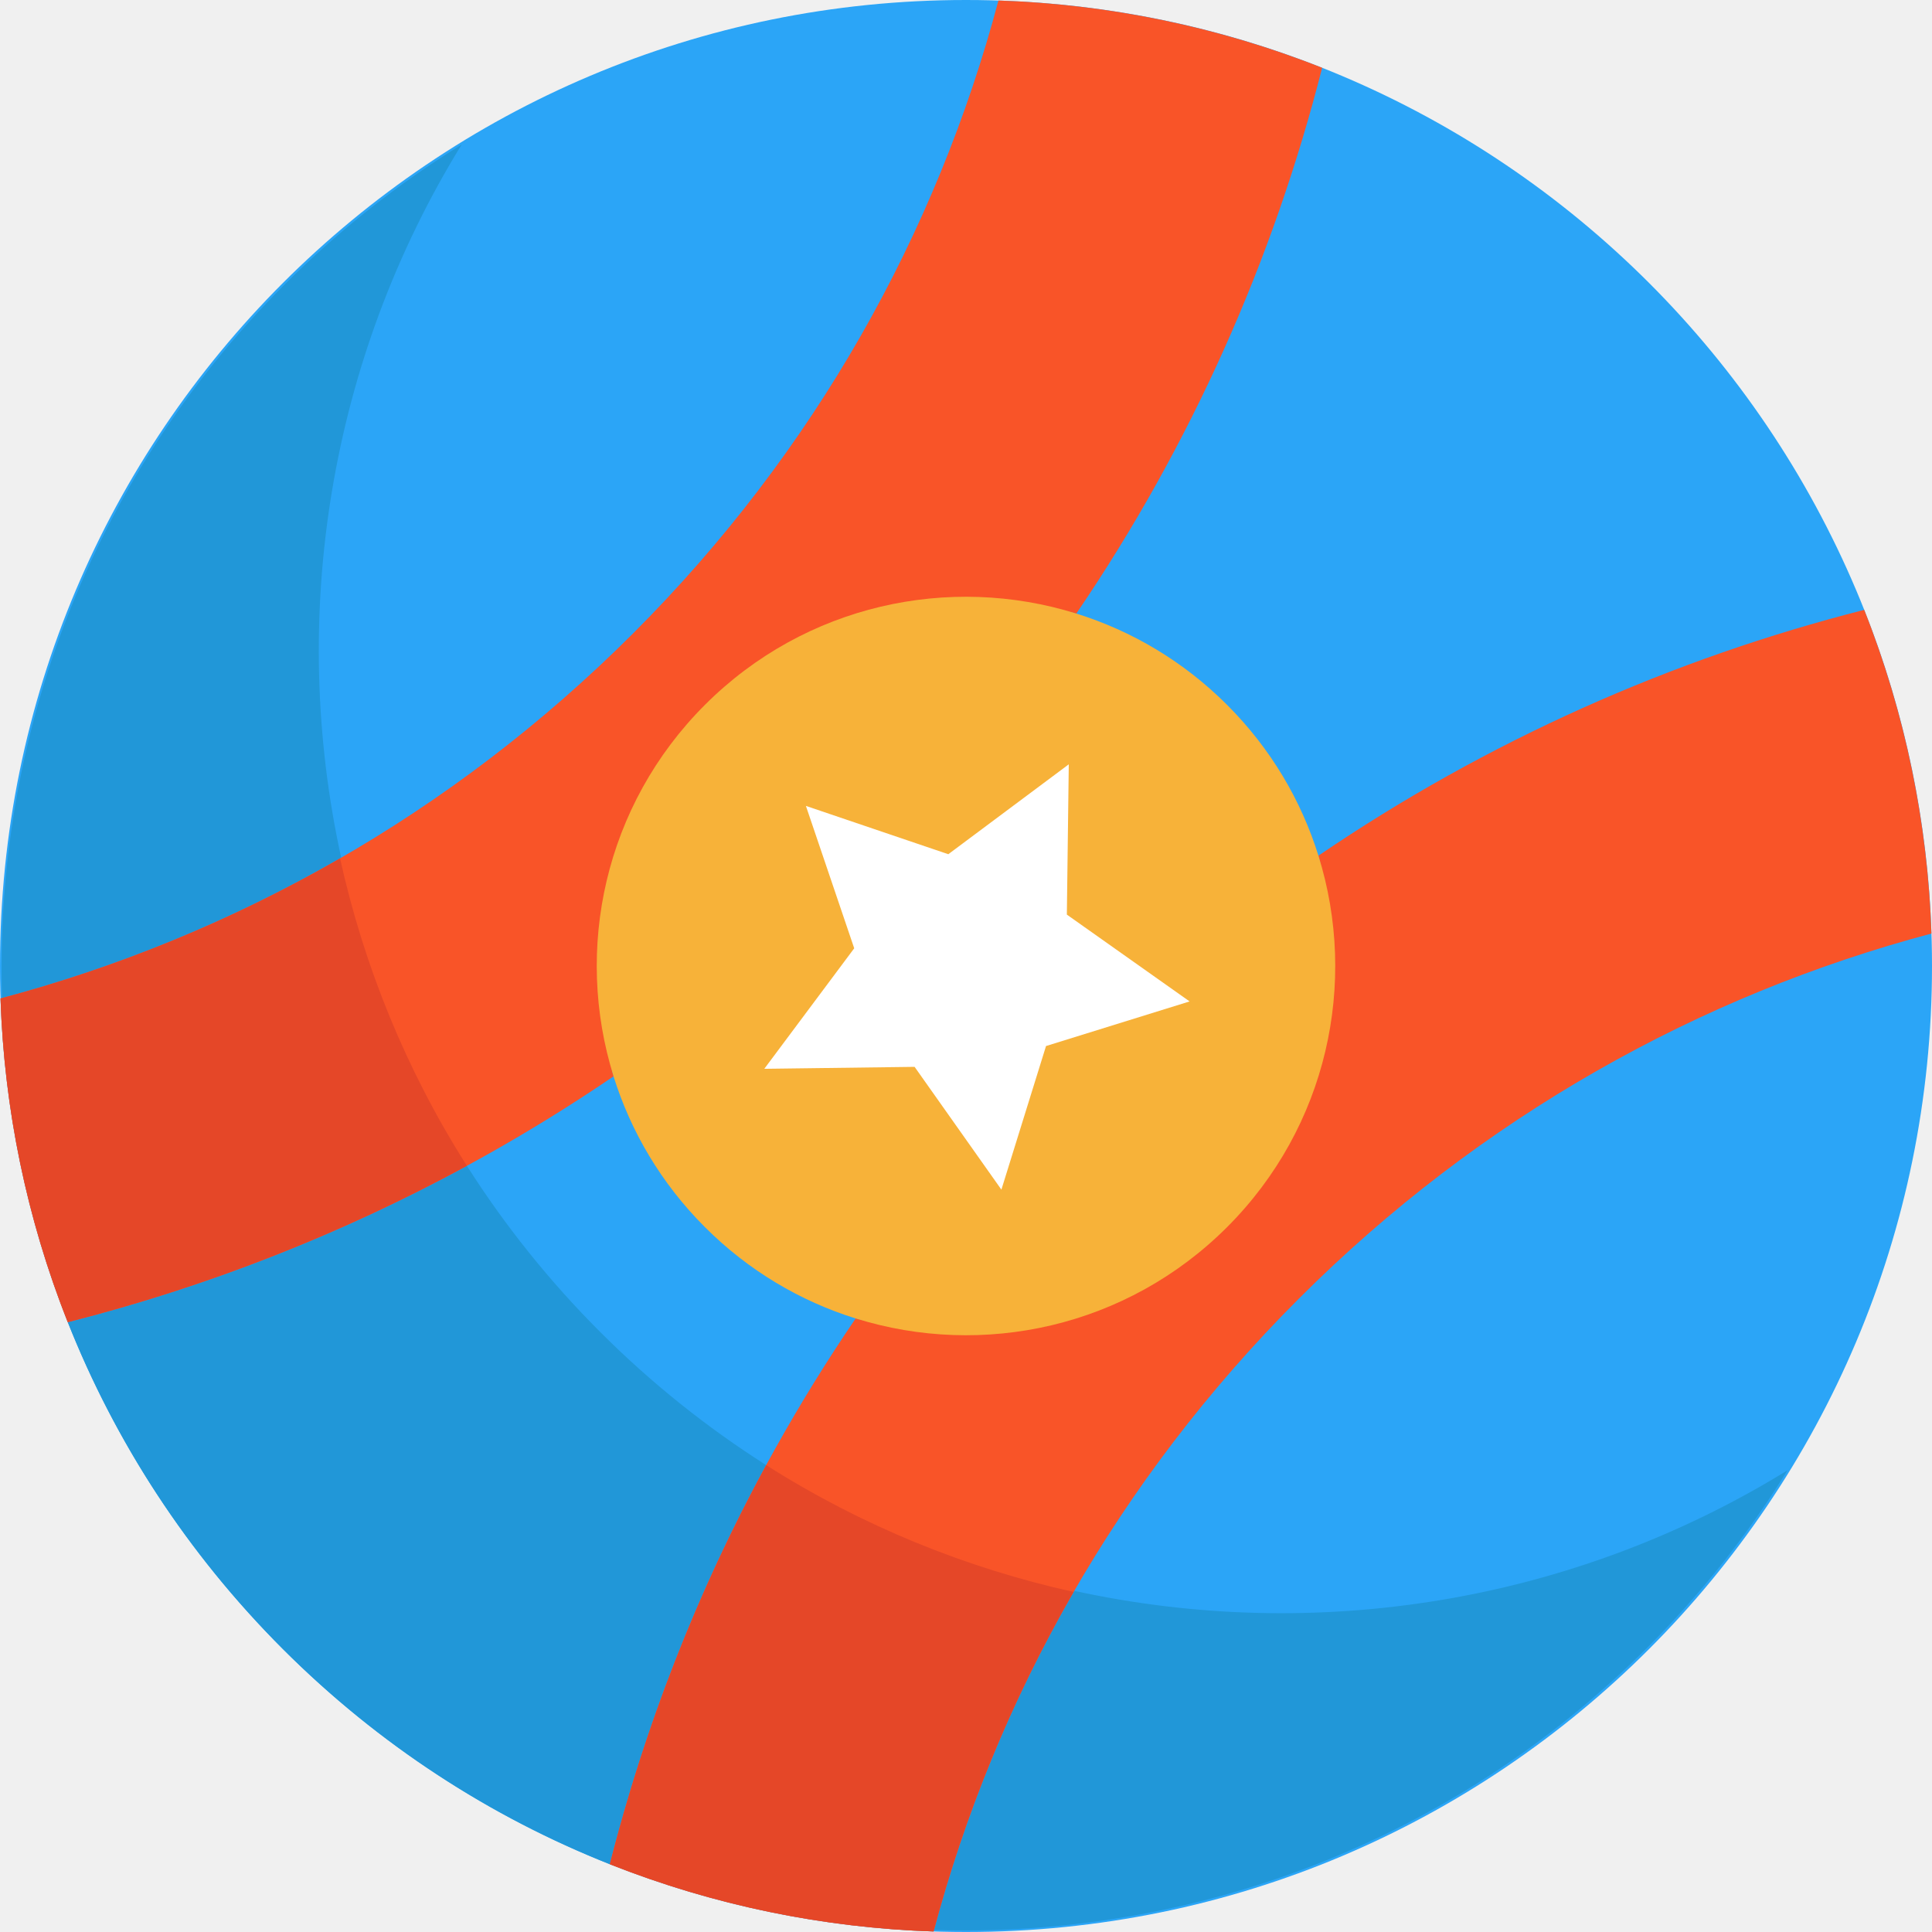
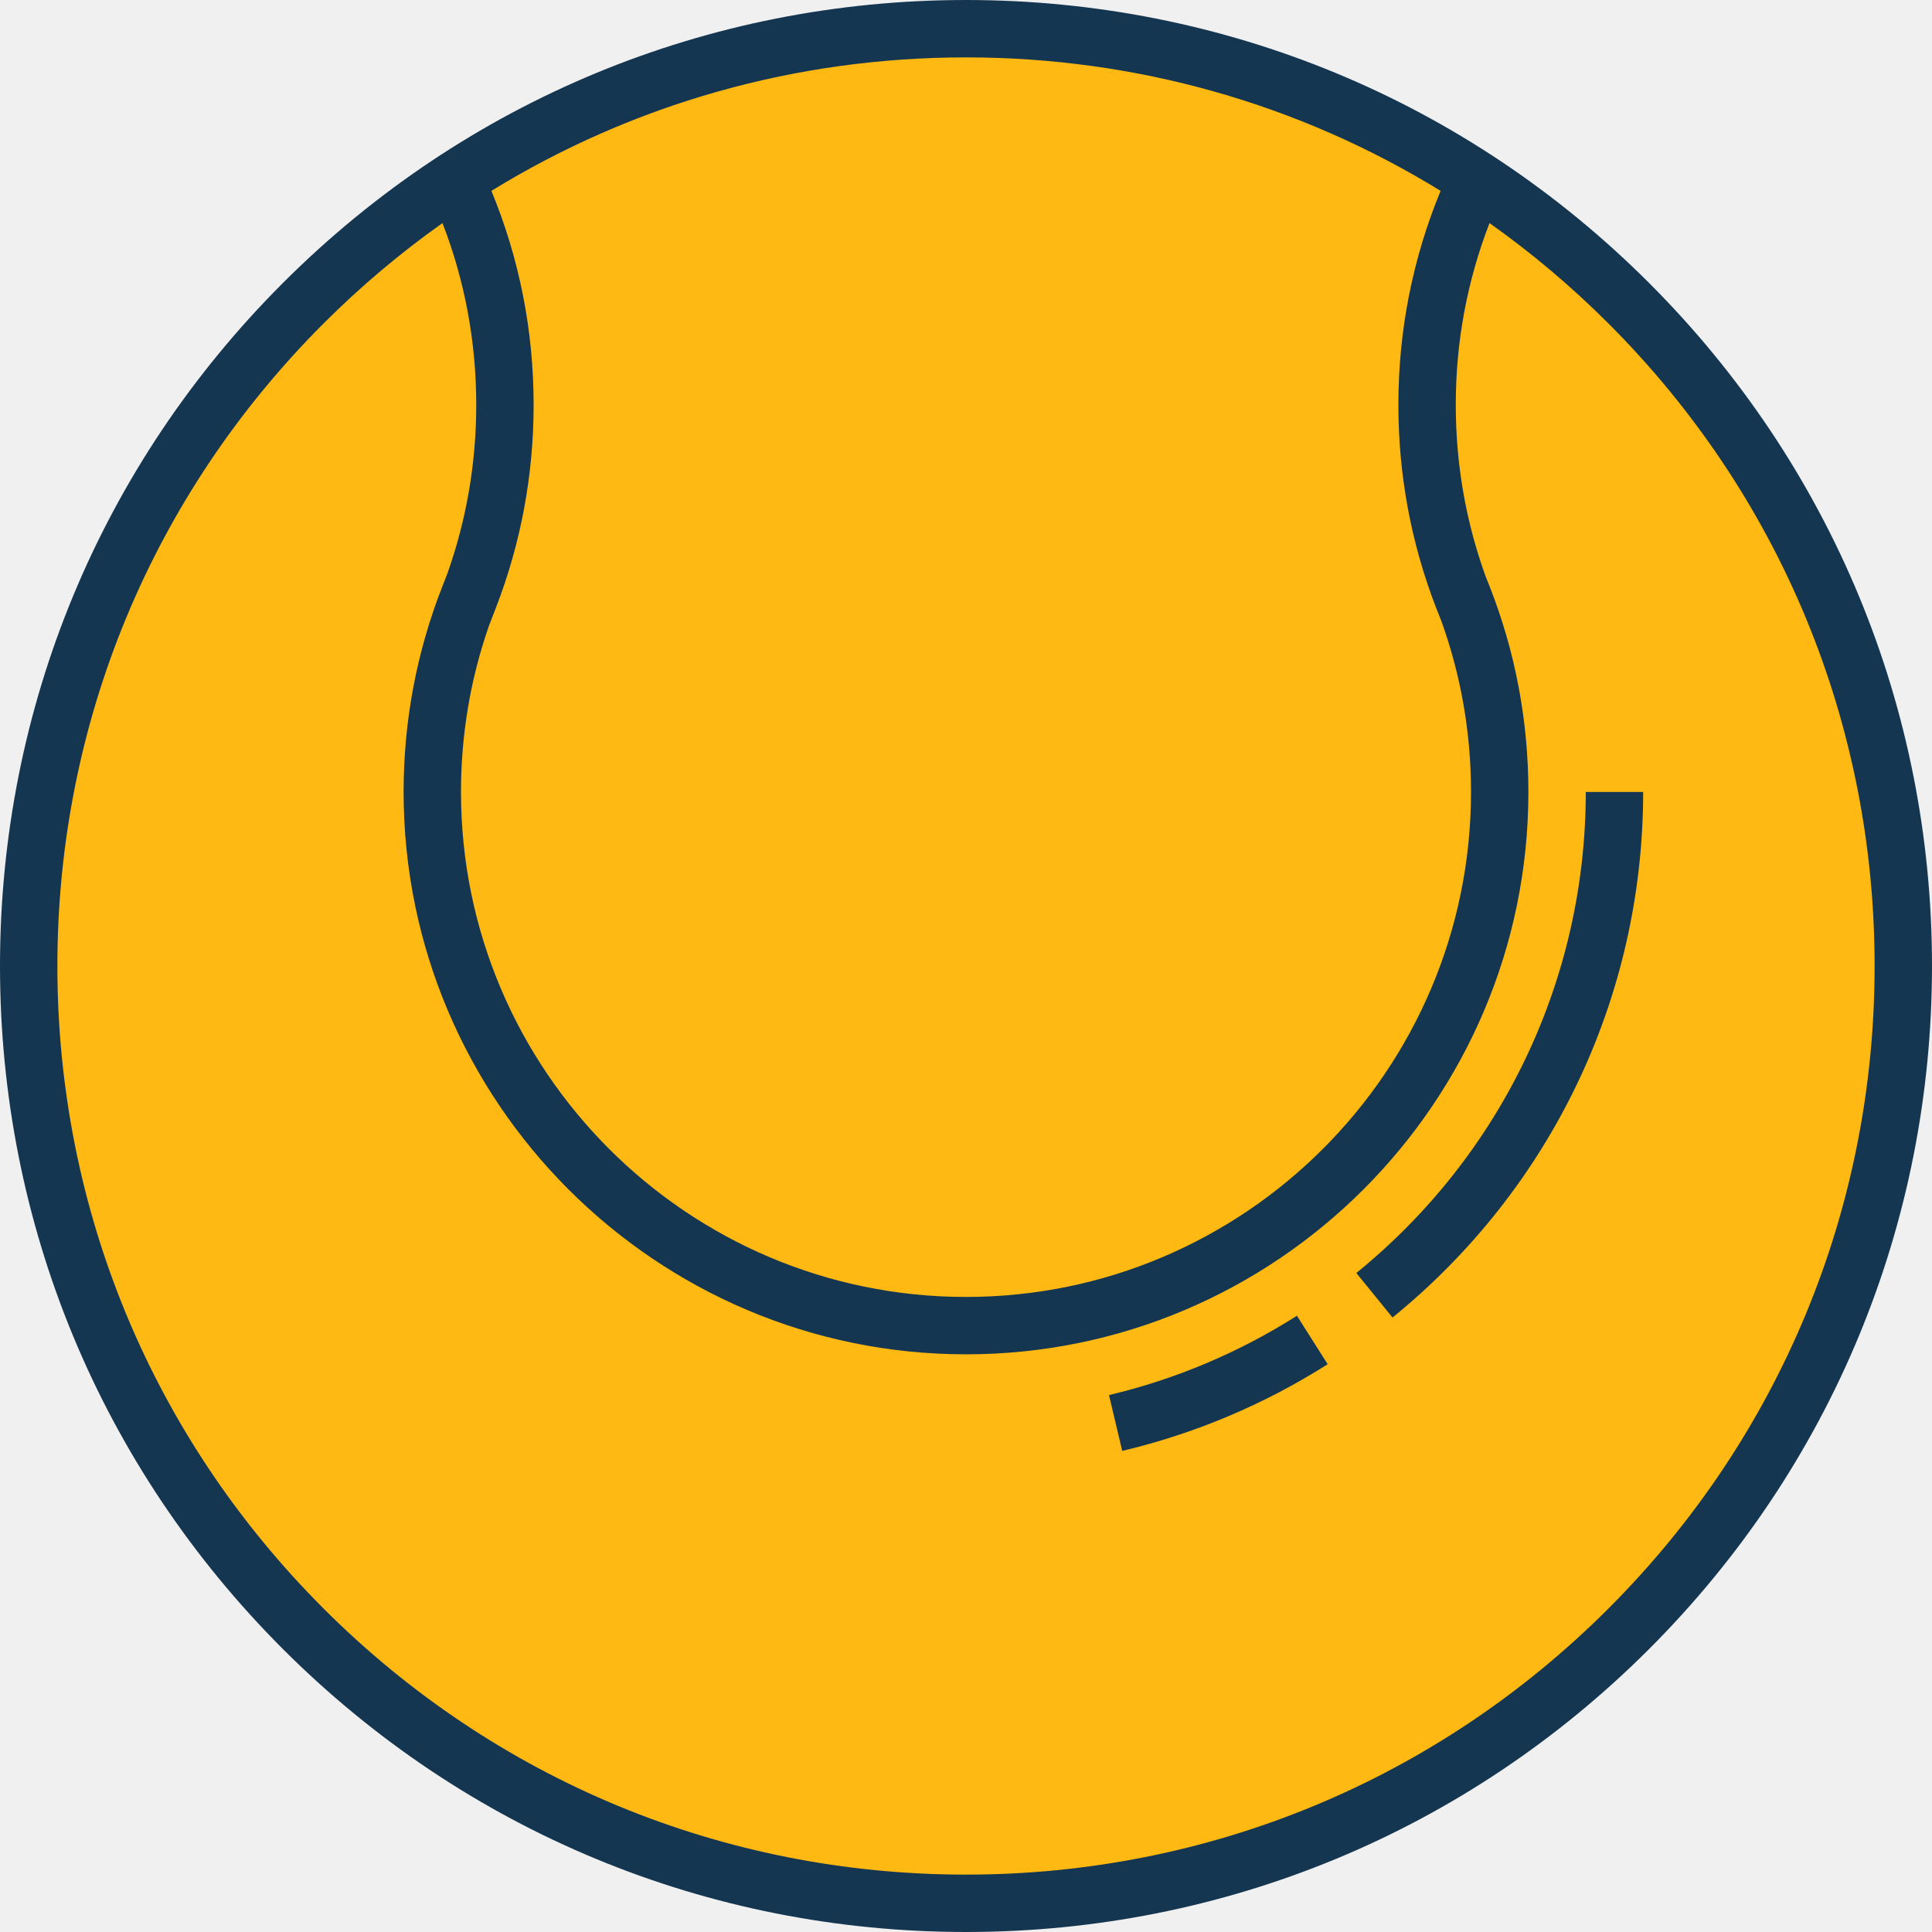
<svg xmlns="http://www.w3.org/2000/svg" version="1.1" id="Layer_1" x="0px" y="0px" viewBox="0 0 512 512" style="enable-background:new 0 0 512 512;" xml:space="preserve">
-   <circle style="fill:#2BA5F7;" cx="256" cy="256" r="256" />
+   <circle style="fill:#FFB912;" cx="256" cy="256" r="248.396" />
  <g>
-     <path style="fill:#2197D8;" d="M122.347,38.304C87.12,95.5,76.472,163.551,90.413,227.307c-0.095,0.06-0.199,0.112-0.293,0.172   c-28.443,16.39-58.584,28.736-89.579,37.021c-2.129-68.171,22.821-137.041,74.861-189.08   C89.879,60.944,105.657,48.581,122.347,38.304z" />
-     <path style="fill:#2197D8;" d="M159.033,352.967c13.622,13.622,28.408,25.39,44.014,35.305   c-18.312,33.676-32.099,69.154-41.375,105.537c-0.026,0.077-0.034,0.155-0.06,0.233c-31.555-12.484-61.119-31.495-86.638-57.015   c-25.52-25.52-44.531-55.083-57.015-86.638c36.47-9.276,72.025-23.088,105.77-41.436   C133.642,324.559,145.411,339.345,159.033,352.967z" />
-     <path style="fill:#2197D8;" d="M473.696,389.653c-10.277,16.691-22.641,32.468-37.116,46.945   c-52.032,52.032-120.893,76.991-189.063,74.861c8.276-31.004,20.614-61.136,37.004-89.579c0.061-0.094,0.112-0.198,0.172-0.293   C348.449,435.528,416.5,424.88,473.696,389.653z" />
+     <path style="fill:#153651;" d="M437.019,74.981C388.667,26.629,324.38,0,256,0S123.332,26.629,74.981,74.981   C26.629,123.332,0,187.62,0,256s26.629,132.667,74.98,181.019C123.332,485.371,187.62,512,256,512s132.667-26.629,181.019-74.981   S512,324.38,512,256S485.371,123.332,437.019,74.981z M381.774,50.579c-7.419,17.978-11.188,37.025-11.188,56.725   c0,18.497,3.349,36.551,9.954,53.66l1.446,3.644c5.209,14.486,7.846,29.694,7.846,45.267c0,73.794-60.036,133.83-133.833,133.83   c-73.794,0-133.83-60.036-133.83-133.83c0-15.135,2.491-29.924,7.412-44.041l1.88-4.87c6.605-17.109,9.954-35.163,9.954-53.66   c0-19.699-3.769-38.747-11.188-56.725C167.701,27.539,210.9,15.208,256,15.208S344.299,27.539,381.774,50.579z M426.266,426.266   c-45.48,45.48-105.949,70.526-170.266,70.526s-124.786-25.046-170.266-70.526S15.208,320.318,15.208,256   S40.254,131.214,85.734,85.734c9.845-9.845,20.395-18.728,31.531-26.612c5.93,15.325,8.941,31.49,8.941,48.18   c0,15.389-2.578,30.432-7.668,44.768l-1.315,3.349c-6.81,17.343-10.263,35.664-10.263,54.453   c0,82.18,66.858,149.038,149.041,149.038c82.18,0,149.038-66.858,149.038-149.038c0-18.79-3.453-37.11-10.262-54.453l-1.023-2.537   c-5.283-14.579-7.96-29.9-7.96-45.58c0-16.691,3.012-32.855,8.941-48.18c11.136,7.883,21.686,16.766,31.531,26.612   c45.48,45.48,70.526,105.948,70.526,170.266S471.746,380.786,426.266,426.266z" />
+     <path style="fill:#153651;" d="M293.893,369.708l3.507,14.798c19.305-4.576,37.624-12.306,54.45-22.975l-8.144-12.844   C328.31,358.451,311.55,365.522,293.893,369.708z" />
+     <path style="fill:#153651;" d="M420.247,209.873c0,49.604-22.163,96.071-60.807,127.487l9.593,11.801   c42.212-34.316,66.422-85.084,66.422-139.287h-15.208V209.873z" />
  </g>
-   <g>
-     <path style="fill:#F95428;" d="M264.596,0.137c29.185,0.974,58.239,6.923,85.785,17.83   c-12.933,50.799-34.651,99.813-65.145,144.636C251.612,152.1,152.093,251.62,162.602,285.236l-0.009,0.009   c-44.823,30.512-93.847,52.222-144.636,65.145c-10.906-27.546-16.855-56.601-17.83-85.785h0.017   c61.42-16.347,119.496-48.609,167.673-96.786S248.249,61.574,264.596,0.154V0.137z" />
-     <path style="fill:#F95428;" d="M494.034,161.619c10.906,27.529,16.847,56.592,17.821,85.776   c-61.42,16.347-119.496,48.609-167.673,96.786s-80.44,106.253-96.778,167.681c-29.193-0.966-58.247-6.915-85.793-17.821   c12.924-50.79,34.632-99.813,65.145-144.636l0.009-0.009c33.616,10.51,133.134-89.01,122.634-122.634   C394.221,196.27,443.235,174.552,494.034,161.619z" />
-   </g>
-   <g>
-     <path style="fill:#E54728;" d="M284.52,421.879c-16.458,28.564-28.84,58.842-37.116,89.984   c-29.183-0.974-58.247-6.915-85.793-17.821c9.276-36.47,23.088-72.025,41.436-105.77   C228.437,404.386,256.051,415.587,284.52,421.879z" />
-     <path style="fill:#E54728;" d="M90.121,227.48c6.294,28.468,17.493,56.083,33.607,81.473c-33.745,18.346-69.3,32.159-105.77,41.436   C7.051,322.843,1.111,293.798,0.145,264.604C31.278,256.319,61.557,243.938,90.121,227.48z" />
-   </g>
-   <path style="fill:#F7B239;" d="M349.398,226.764c10.502,33.624,2.431,71.801-24.2,98.432c-26.641,26.641-64.817,34.71-98.432,24.2  l-0.009,0.009c-14.613-4.561-28.374-12.631-39.952-24.21c-11.578-11.578-19.649-25.339-24.21-39.952l0.009-0.009  c-10.51-33.616-2.44-71.792,24.2-98.432c26.633-26.633,64.808-34.702,98.432-24.2c14.623,4.553,28.382,12.622,39.961,24.2  C336.776,198.382,344.845,212.141,349.398,226.764z" />
-   <polygon style="fill:#FFFFFF;" points="283.236,202.554 282.727,242.378 315.256,265.388 277.209,277.209 265.38,315.266   242.378,282.727 202.546,283.245 226.376,251.309 213.573,213.573 251.309,226.376 " />
  <g>
</g>
  <g>
</g>
  <g>
</g>
  <g>
</g>
  <g>
</g>
  <g>
</g>
  <g>
</g>
  <g>
</g>
  <g>
</g>
  <g>
</g>
  <g>
</g>
  <g>
</g>
  <g>
</g>
  <g>
</g>
  <g>
</g>
</svg>
